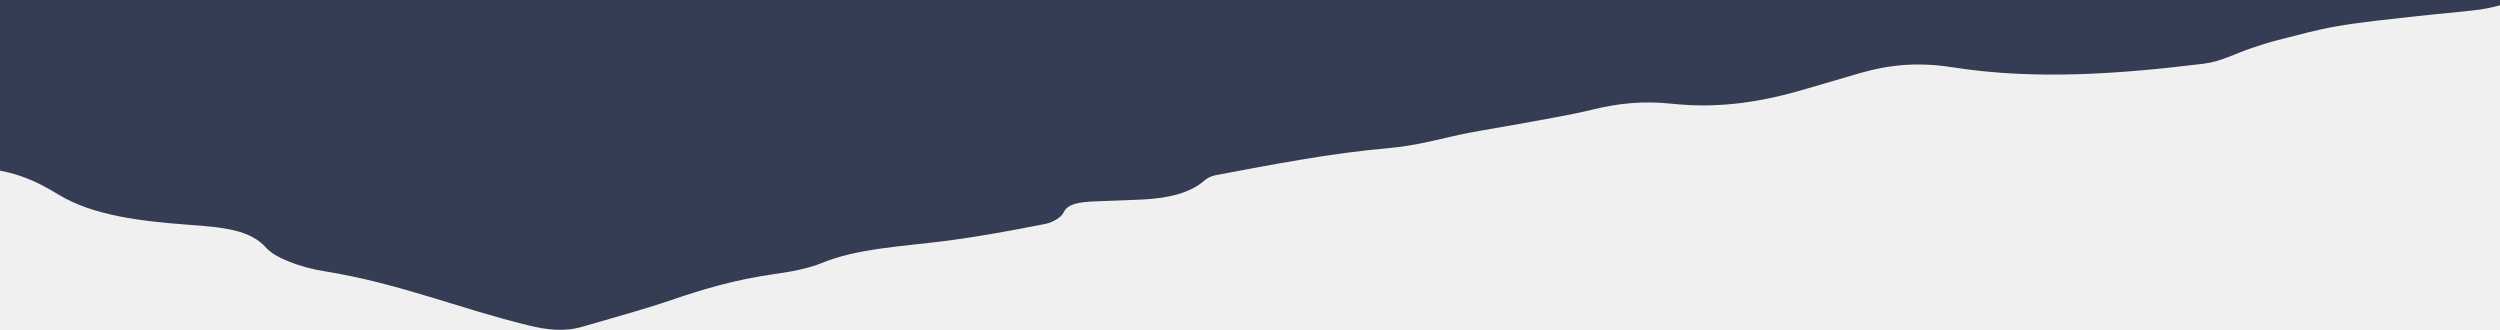
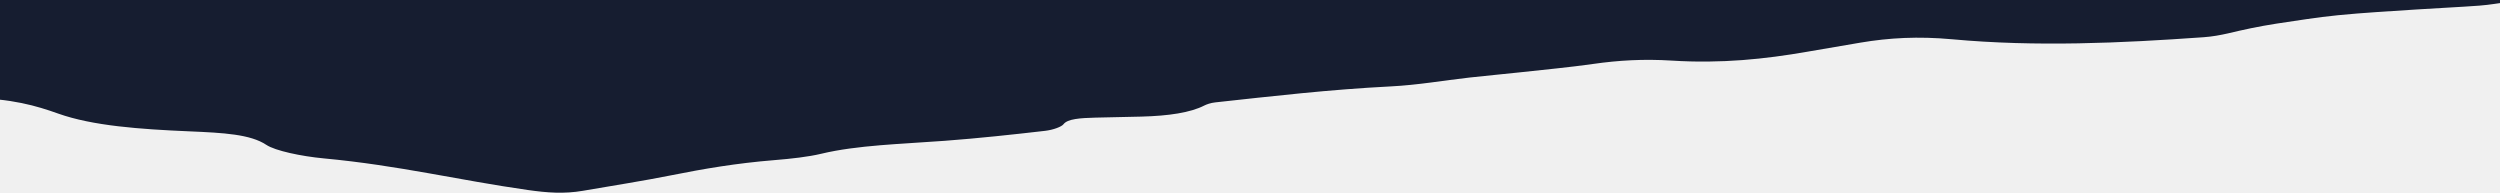
- <svg xmlns="http://www.w3.org/2000/svg" fill="none" viewBox="0 0 1440 190">
-   <g clip-path="url(#clip0)">
-     <path d="M-17.759-2.24v98.78c24.435.438 38.855 7.876 51.269 15.443 19.882 12.115 47.15 15.432 75.599 17.517 19.593 1.44 35.13 2.84 44.316 13.347 5.048 5.75 20.09 11.241 33.062 13.317 43.468 6.961 77.688 21.49 117.66 31.192 11.09 2.691 20.752 3.942 31.593.754 17.089-5.024 34.696-9.731 50.979-15.303 18.475-6.325 37.344-11.886 59.399-14.945 9.496-1.311 19.572-3.227 26.896-6.256 20.73-8.55 46.509-9.613 71.171-12.781 19.696-2.532 38.896-6.097 57.765-9.821 4.738-.934 9.538-4.052 10.634-6.544 2.317-5.244 9.579-6.108 18.352-6.485 8.813-.377 17.668-.626 26.482-1.013 15.807-.695 28.282-3.942 36.165-10.844 1.428-1.261 3.786-2.681 6.393-3.168 33.062-6.157 65.73-12.671 101.088-15.76 15.745-1.37 30.269-5.83 45.455-8.749 9.579-1.837 19.427-3.336 29.027-5.134 14.152-2.651 28.655-4.975 42.144-8.272 14.648-3.575 29.007-5.035 45.289-3.287 28.614 3.089 53.871-1.569 77.771-8.68 10.24-3.048 20.55-6.057 30.89-9.036 16.55-4.777 33.31-6.365 52.74-3.317 48.55 7.627 97.15 3.794 144.99-2.026 9.95-1.211 18.06-5.829 27.1-8.828 4.82-1.599 9.6-3.257 14.75-4.558 11.67-2.93 23.15-6.217 35.48-8.302 14.59-2.473 29.94-3.923 45.05-5.64 12.1-1.38 24.43-2.285 36.43-3.814 5.88-.755 11.23-2.463 16.82-3.734V-1.68C822.333-1.69 1.152-2.32-17.759-2.24z" fill="#343D54" />
-   </g>
-   <defs>
-     <clipPath id="clip0">
-       <path fill="#fff" transform="rotate(180 723 95)" d="M0 0h1452v190H0z" />
-     </clipPath>
-   </defs>
+ <svg xmlns="http://www.w3.org/2000/svg" viewBox="0 0 1440 111">
+   <path d="M-17.759-1.308V56.4c24.435.256 38.855 4.6 51.269 9.022 19.882 7.078 47.15 9.015 75.599 10.234 19.593.84 35.13 1.659 44.316 7.797 5.048 3.359 20.09 6.567 33.062 7.78 43.468 4.066 77.688 12.554 117.66 18.222 11.09 1.572 20.752 2.303 31.593.441 17.089-2.935 34.696-5.685 50.979-8.94 18.475-3.696 37.344-6.945 59.399-8.731 9.496-.766 19.572-1.886 26.896-3.655 20.73-4.995 46.509-5.616 71.171-7.467 19.696-1.48 38.896-3.562 57.765-5.738 4.738-.545 9.538-2.367 10.634-3.823 2.317-3.063 9.579-3.568 18.352-3.788 8.813-.22 17.668-.366 26.482-.592 15.807-.406 28.282-2.303 36.165-6.335 1.428-.737 3.786-1.567 6.393-1.851 33.062-3.597 65.73-7.403 101.088-9.207 15.745-.8 30.269-3.405 45.455-5.111 9.579-1.074 19.427-1.95 29.027-3 14.152-1.549 28.655-2.906 42.144-4.832 14.648-2.089 29.007-2.942 45.289-1.92 28.614 1.804 53.871-.917 77.771-5.071 10.24-1.781 20.55-3.54 30.89-5.28 16.55-2.79 33.31-3.718 52.74-1.937 48.55 4.455 97.15 2.216 144.99-1.184 9.95-.708 18.06-3.405 27.1-5.157 4.82-.934 9.6-1.903 14.75-2.663 11.67-1.712 23.15-3.632 35.48-4.85 14.59-1.445 29.94-2.292 45.05-3.296 12.1-.806 24.43-1.334 36.43-2.227 5.88-.441 11.23-1.44 16.82-2.182V-.98C822.333-.987 1.152-1.355-17.759-1.308z" fill="#161d30" />
</svg>
